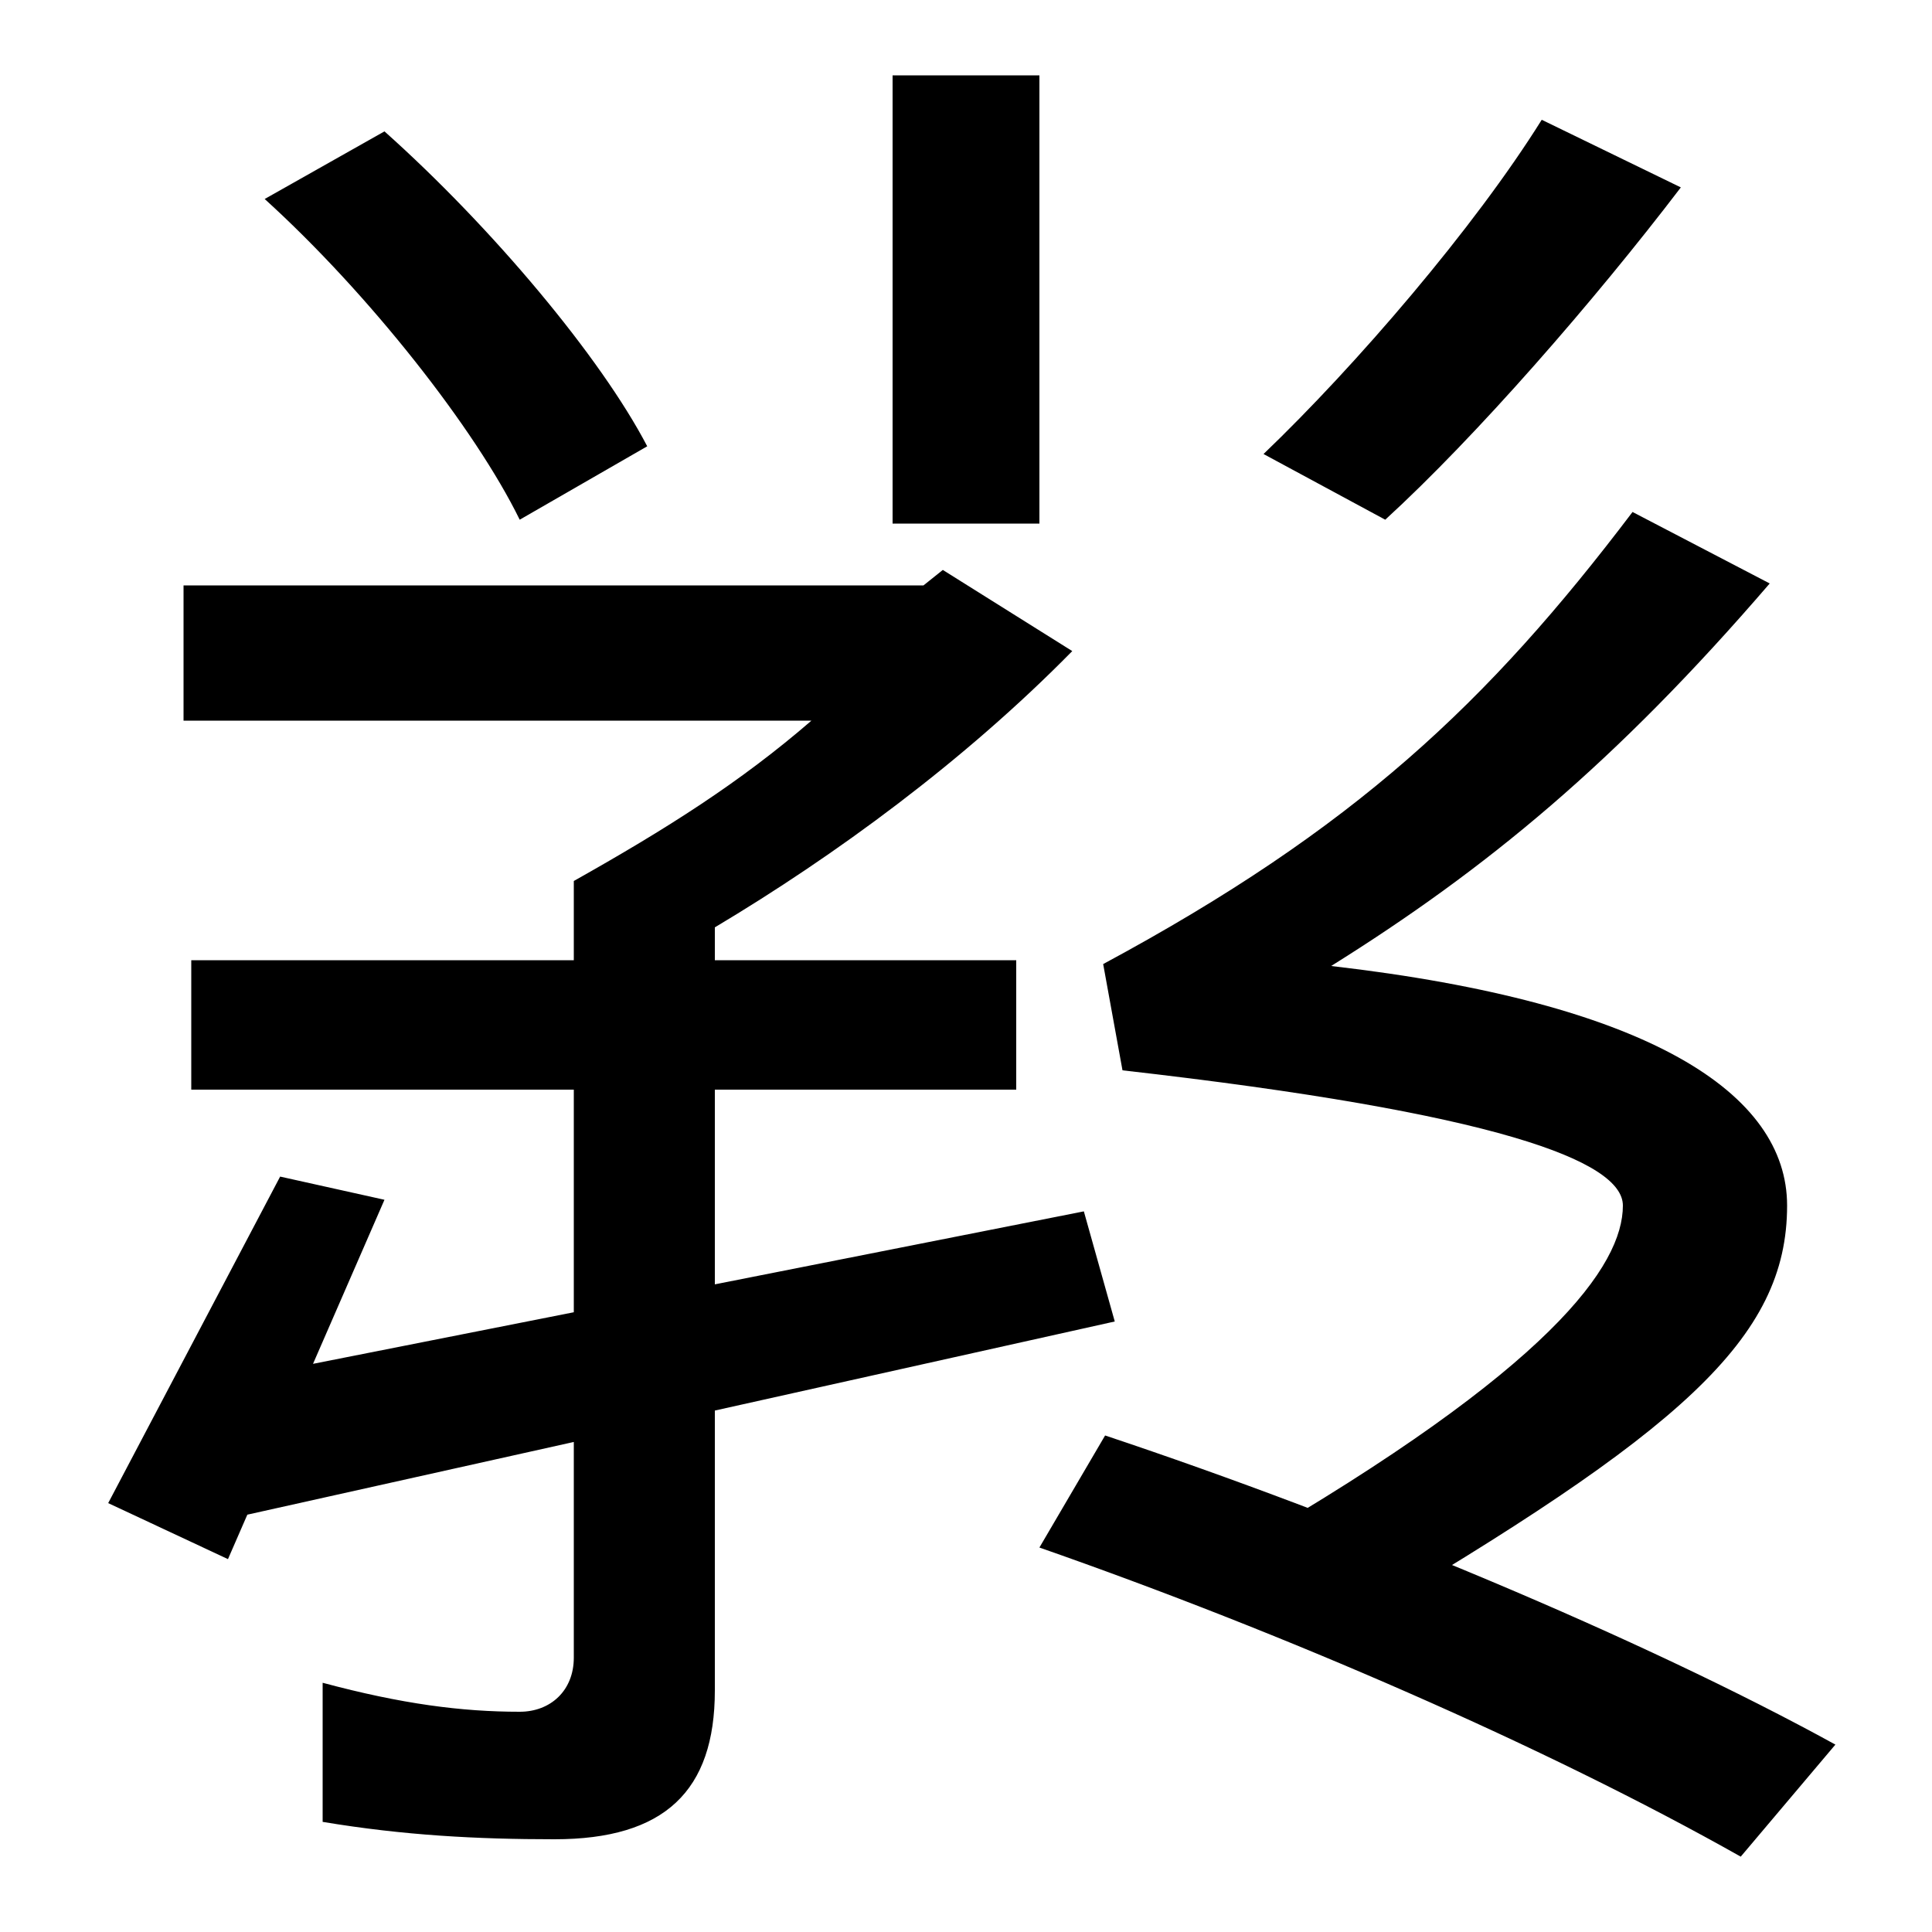
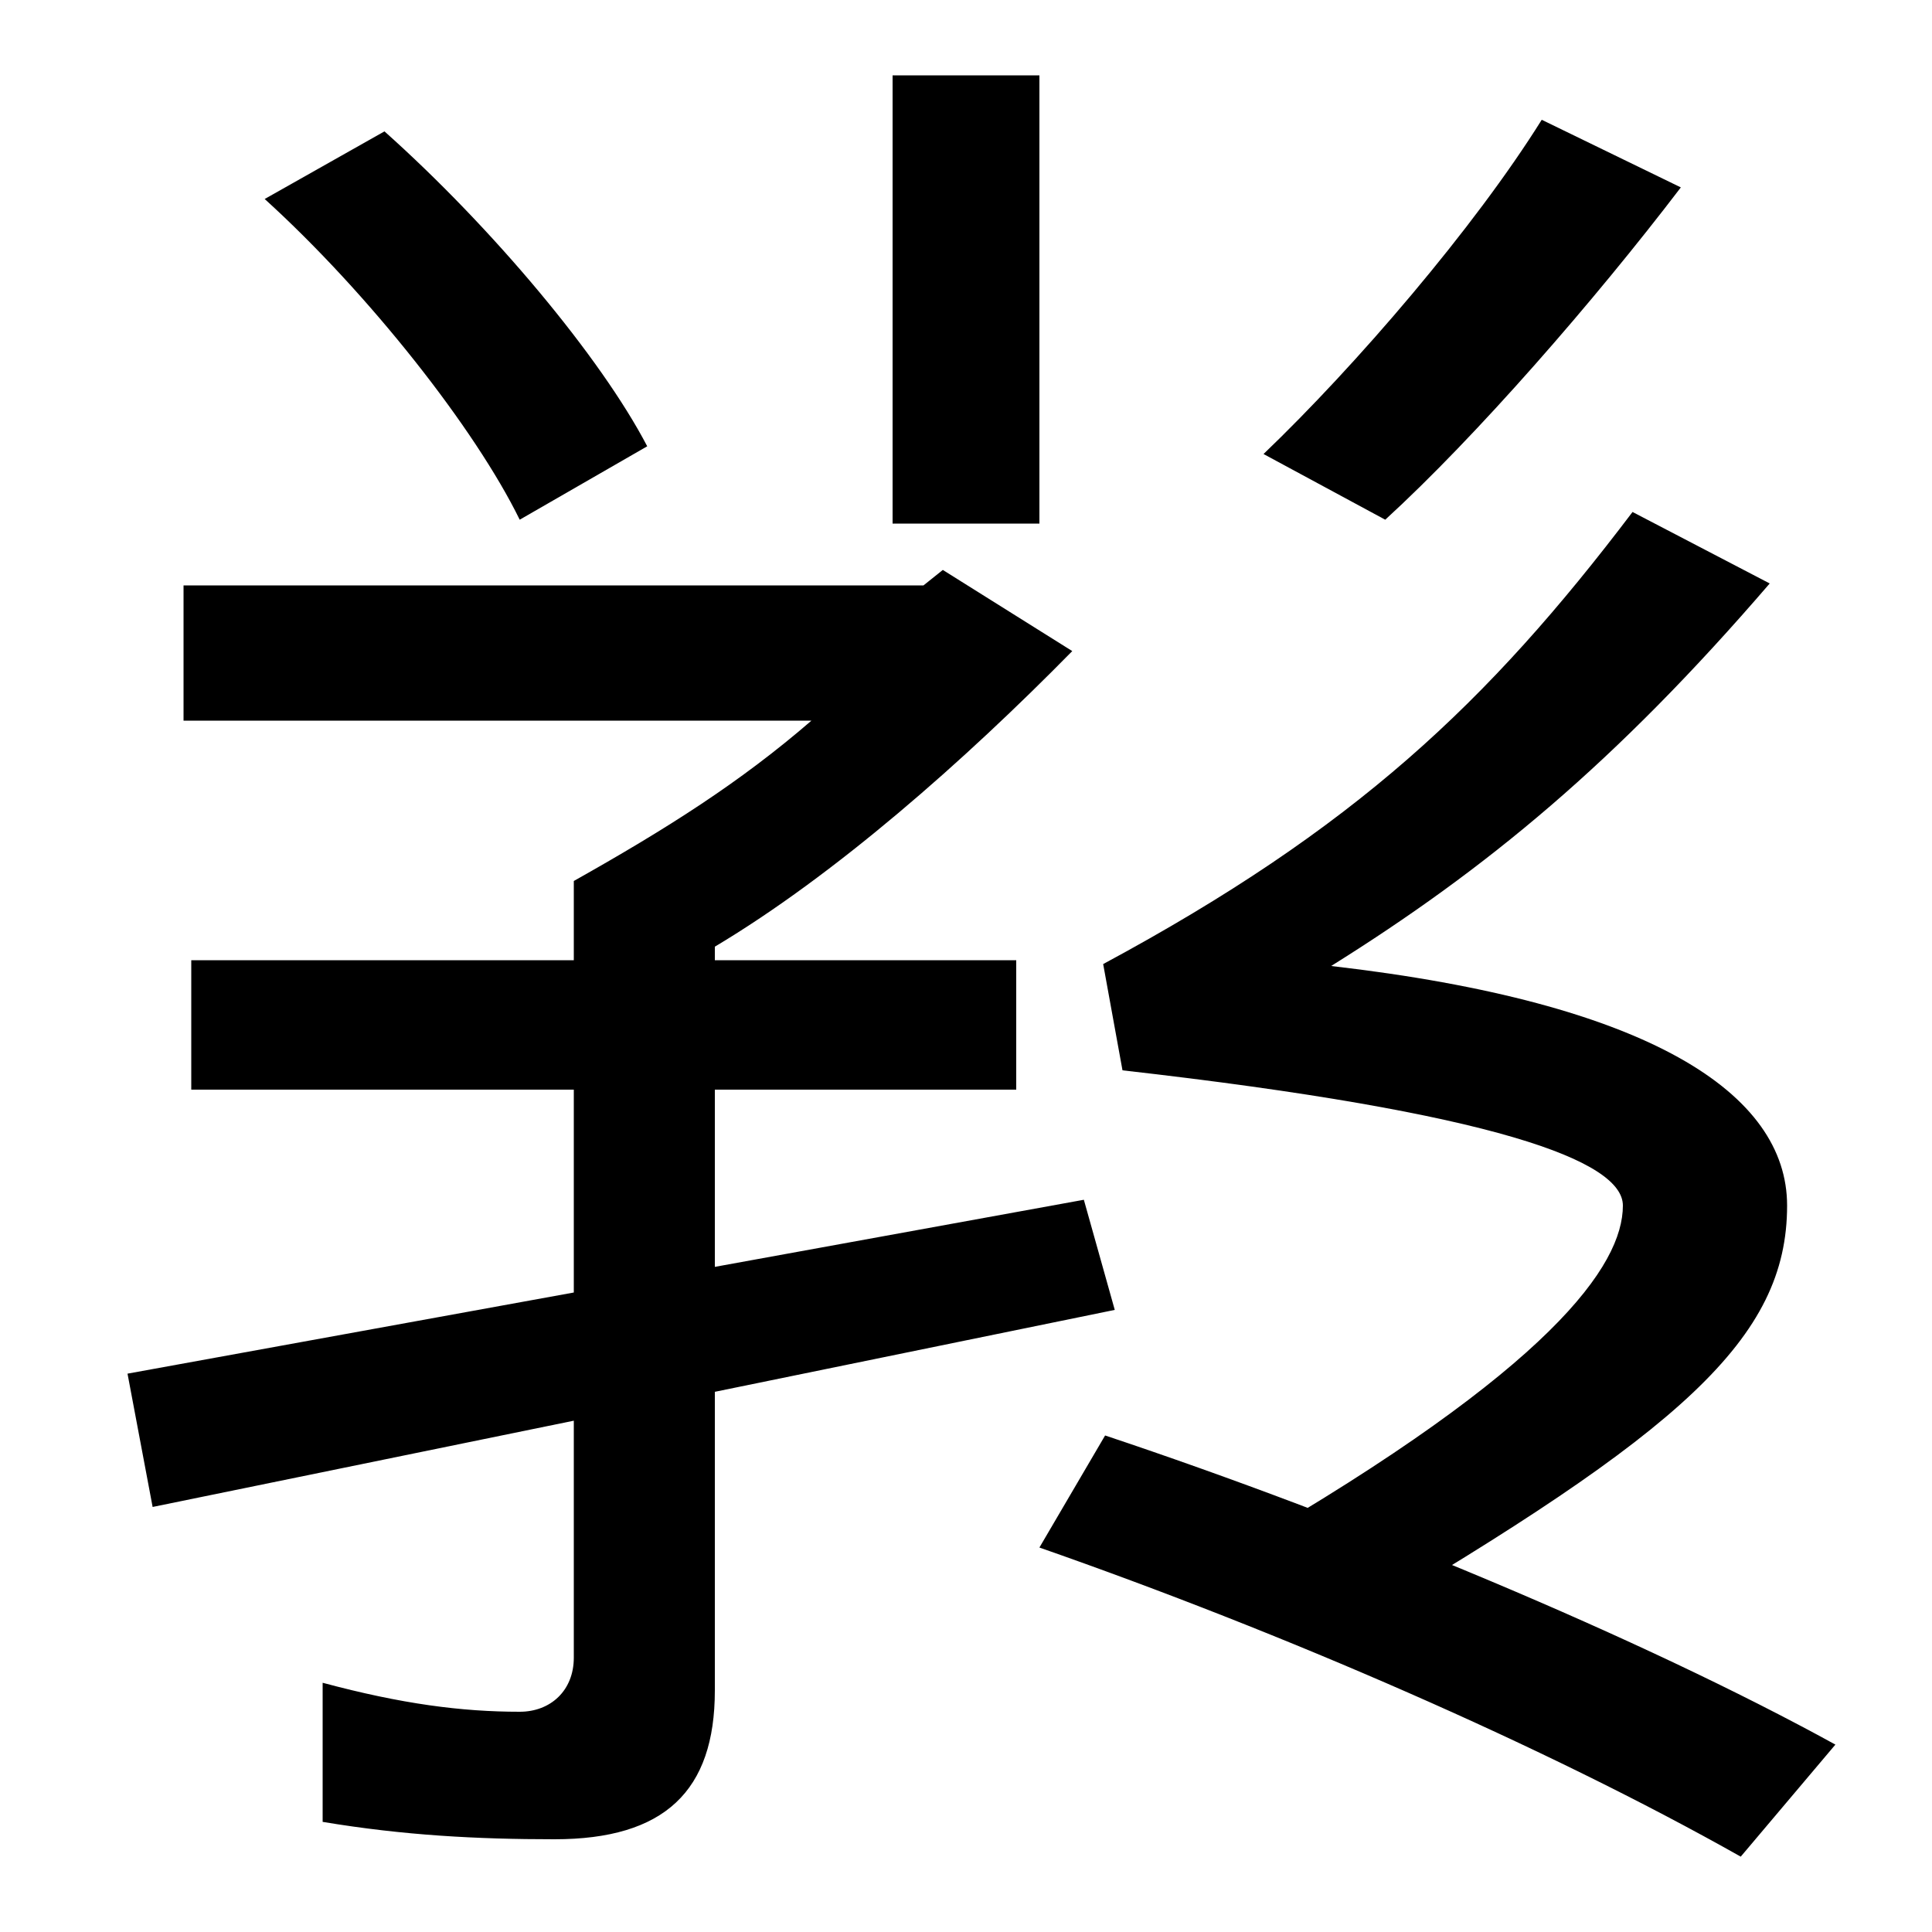
<svg xmlns="http://www.w3.org/2000/svg" width="1000" height="1000">
-   <path d="M287 -72C344 -72 370 -47 370 5V400C432 437 499 486 555 543L488 585L478 577H95V507H420C383 475 345 451 297 424V22C297 5 285 -6 269 -6C239 -6 208 -2 167 9V-63C209 -70 247 -72 287 -72ZM118 73 199 259 145 271 56 102ZM119 94 577 196 561 253 106 163ZM99 316H526V383H99ZM901 -81 950 -23C850 32 701 94 572 137L538 79C664 35 800 -24 901 -81ZM269 611 335 649C311 695 255 762 199 812L137 777C191 728 246 658 269 611ZM644 80 700 39C870 139 925 187 925 256C925 314 854 361 689 380C769 430 836 485 916 578L845 615C770 516 701 451 571 381L581 326C775 304 840 279 840 256C840 225 803 172 644 80ZM462 609H538V841H462ZM654 645 717 611C764 654 825 724 870 783L798 818C763 762 702 691 654 645Z" transform="translate(0, 880) scale(1,-1)" />
+   <path d="M287 -72C344 -72 370 -47 370 5V390C432 427 499 486 555 543L488 585L478 577H95V507H420C383 475 345 451 297 424V22C297 5 285 -6 269 -6C239 -6 208 -2 167 9V-63C209 -70 247 -72 287 -72ZM79 100 577 202 561 259 66 169ZM99 316H526V383H99ZM901 -81 950 -23C850 32 701 94 572 137L538 79C664 35 800 -24 901 -81ZM269 611 335 649C311 695 255 762 199 812L137 777C191 728 246 658 269 611ZM644 80 700 39C870 139 925 187 925 256C925 314 854 361 689 380C769 430 836 485 916 578L845 615C770 516 701 451 571 381L581 326C775 304 840 279 840 256C840 225 803 172 644 80ZM462 609H538V841H462ZM654 645 717 611C764 654 825 724 870 783L798 818C763 762 702 691 654 645Z" transform="translate(0, 880) scale(1,-1)" />
</svg>
